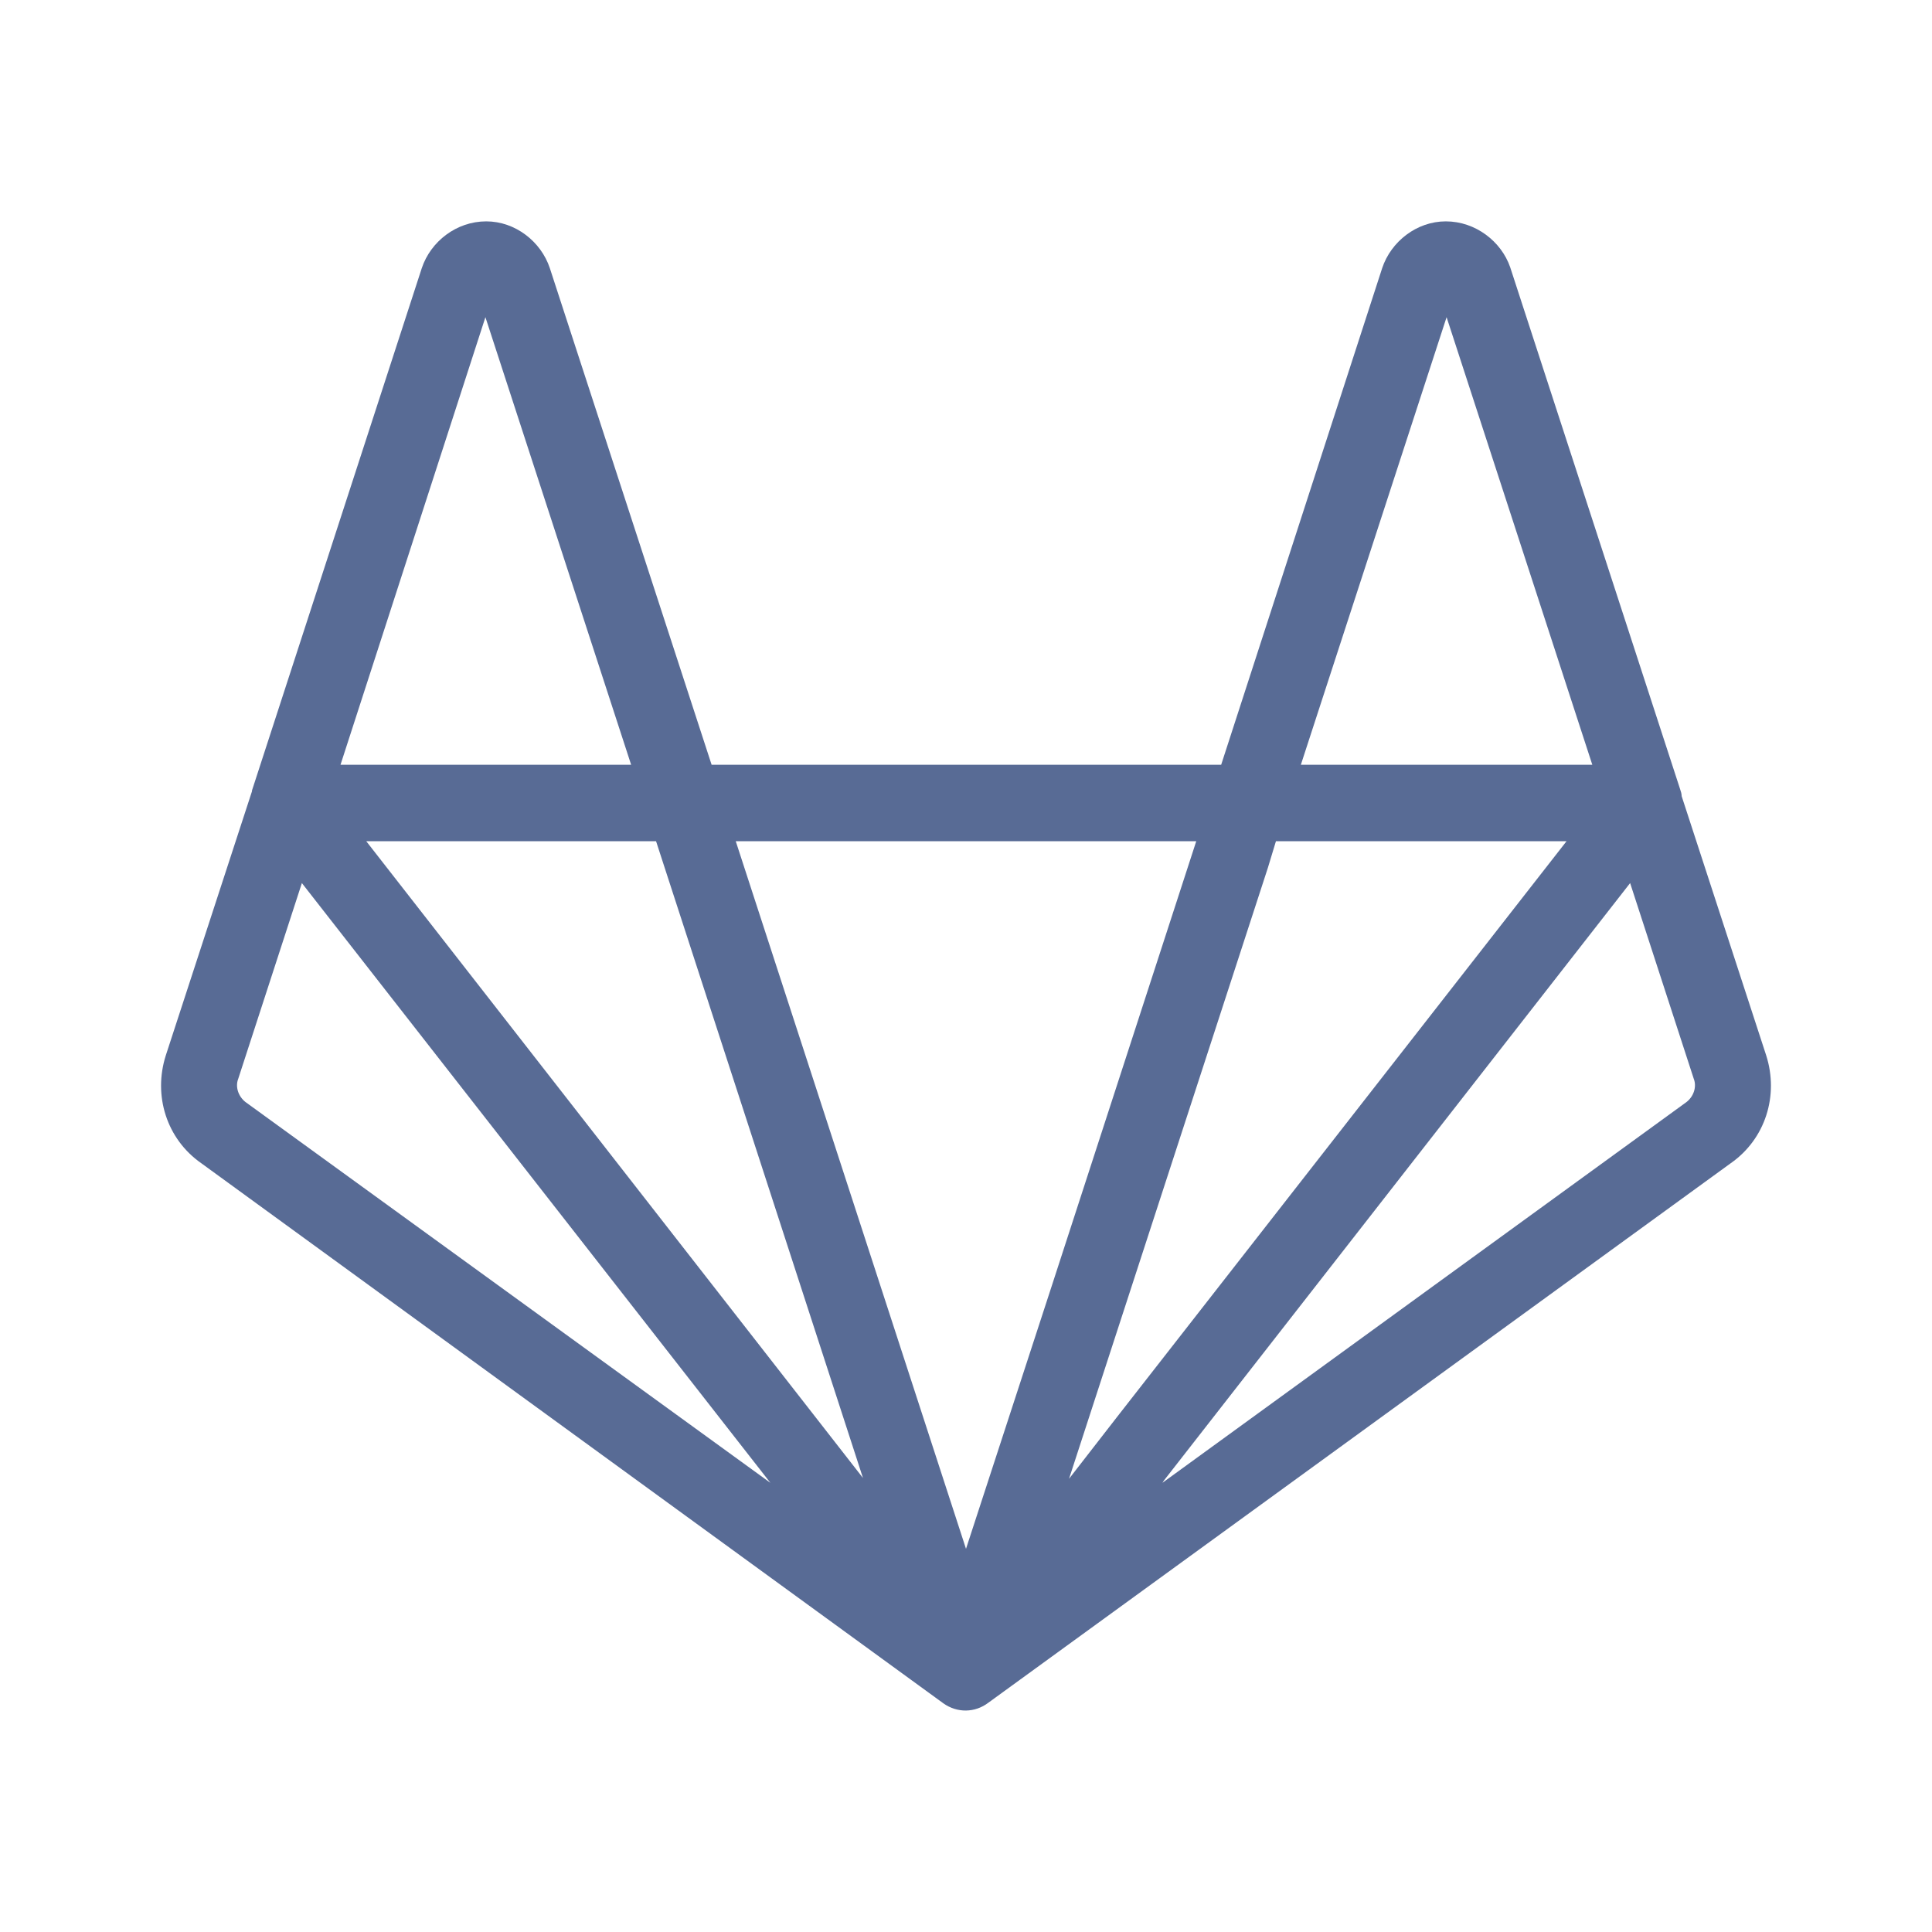
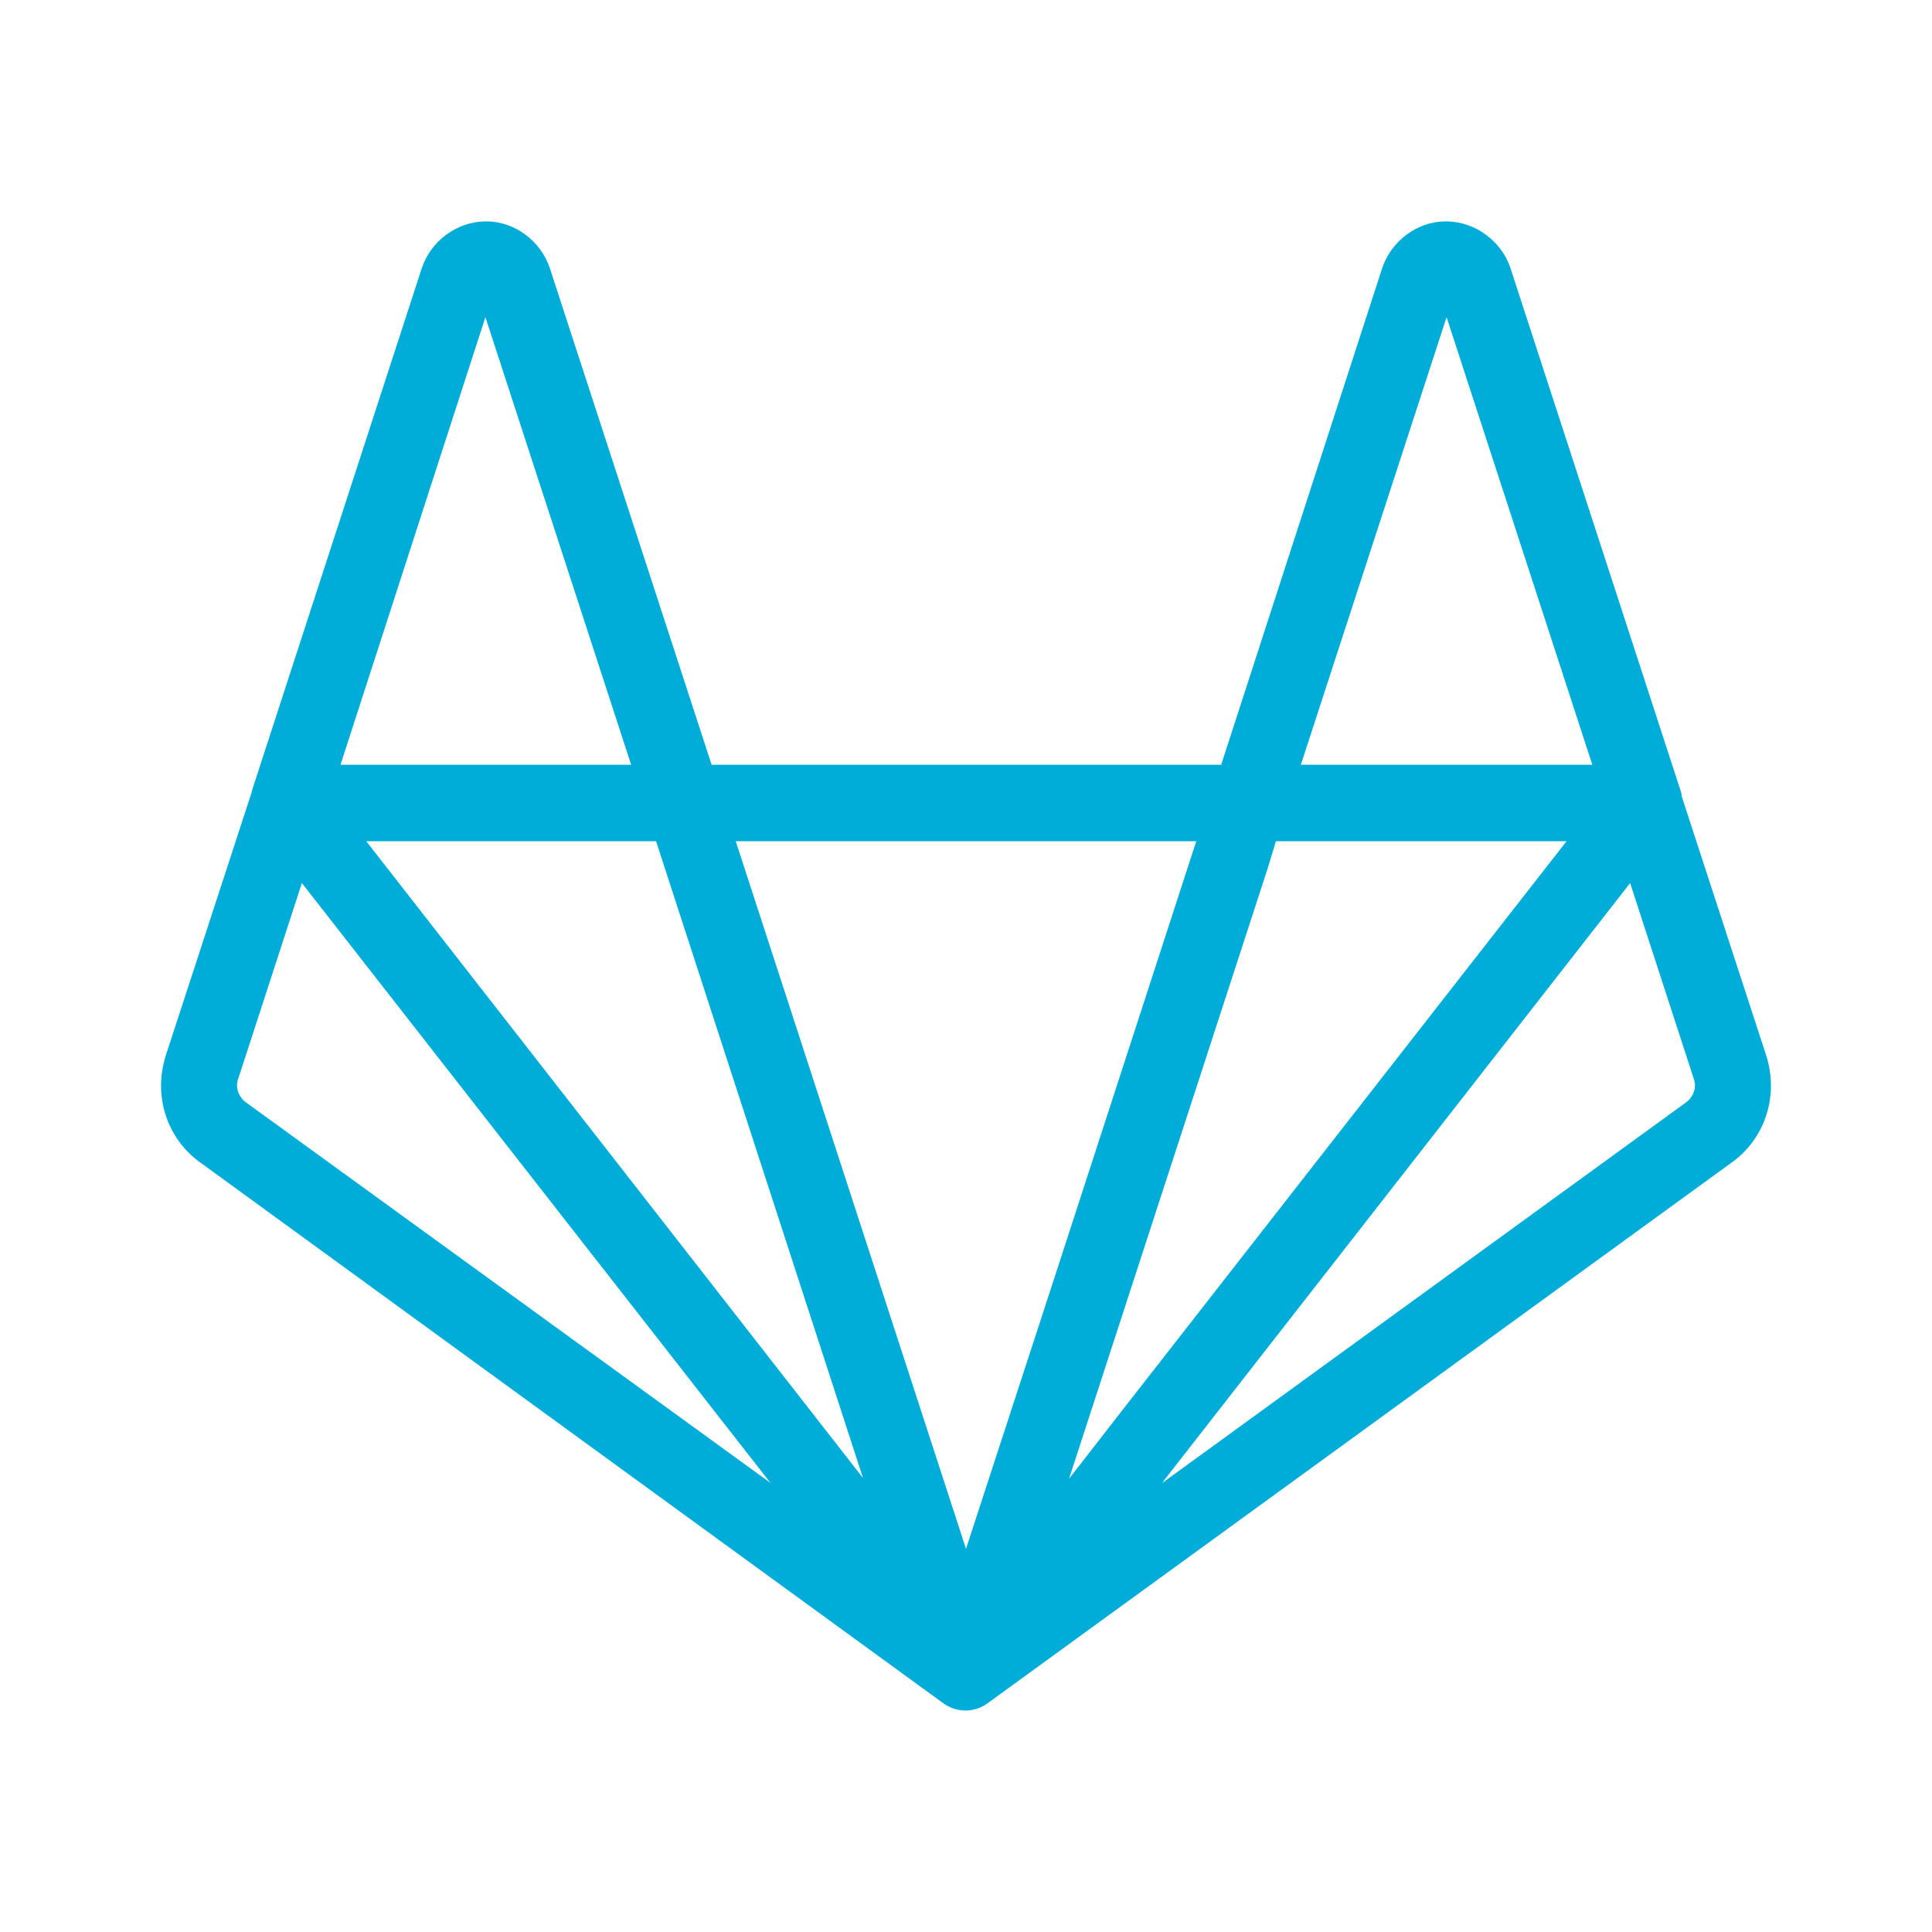
<svg xmlns="http://www.w3.org/2000/svg" width="64" height="64" viewBox="0 0 64 64" fill="none">
-   <path d="M58.507 34.96L55.707 26.373C55.707 26.293 55.68 26.213 55.653 26.133L50.027 8.853C49.733 8 48.88 7.333 47.893 7.333C46.933 7.333 46.08 8 45.787 8.88L40.453 25.333H23.573L18.213 8.88C17.92 8 17.067 7.333 16.107 7.333C15.12 7.333 14.267 8 13.973 8.88L8.347 26.187V26.213L5.493 34.96C5.067 36.293 5.52 37.733 6.667 38.533L31.253 56.427C31.707 56.747 32.293 56.747 32.747 56.4L57.333 38.533C58.48 37.733 58.933 36.293 58.507 34.96ZM21.733 27.867L28.587 48.96L12.133 27.867H21.733ZM35.413 48.987L42 28.747L42.267 27.867H51.893L36.987 46.96L35.413 48.987ZM47.92 10.507L52.747 25.333H43.093L47.92 10.507ZM39.627 27.867L34.853 42.56L32 51.307L24.373 27.867H39.627ZM16.08 10.507L20.907 25.333H11.28L16.08 10.507ZM8.133 36.507C7.893 36.32 7.787 36 7.893 35.733L10 29.253L25.52 49.12L8.133 36.507ZM55.867 36.507L38.507 49.12L38.56 49.04L54 29.253L56.107 35.733C56.213 36 56.107 36.32 55.867 36.507Z" fill="#586B95" />
+   <path d="M58.507 34.96L55.707 26.373C55.707 26.293 55.68 26.213 55.653 26.133L50.027 8.853C49.733 8 48.88 7.333 47.893 7.333C46.933 7.333 46.08 8 45.787 8.88L40.453 25.333H23.573L18.213 8.88C17.92 8 17.067 7.333 16.107 7.333C15.12 7.333 14.267 8 13.973 8.88L8.347 26.187V26.213L5.493 34.96C5.067 36.293 5.52 37.733 6.667 38.533L31.253 56.427C31.707 56.747 32.293 56.747 32.747 56.4L57.333 38.533C58.48 37.733 58.933 36.293 58.507 34.96ZM21.733 27.867L28.587 48.96L12.133 27.867H21.733ZM35.413 48.987L42 28.747L42.267 27.867H51.893L36.987 46.96L35.413 48.987ZM47.92 10.507L52.747 25.333H43.093L47.92 10.507ZM39.627 27.867L34.853 42.56L32 51.307L24.373 27.867H39.627ZM16.08 10.507L20.907 25.333H11.28L16.08 10.507ZM8.133 36.507C7.893 36.32 7.787 36 7.893 35.733L10 29.253L25.52 49.12L8.133 36.507ZM55.867 36.507L38.507 49.12L38.56 49.04L54 29.253L56.107 35.733C56.213 36 56.107 36.32 55.867 36.507Z" fill="#00ADD8" />
</svg>
